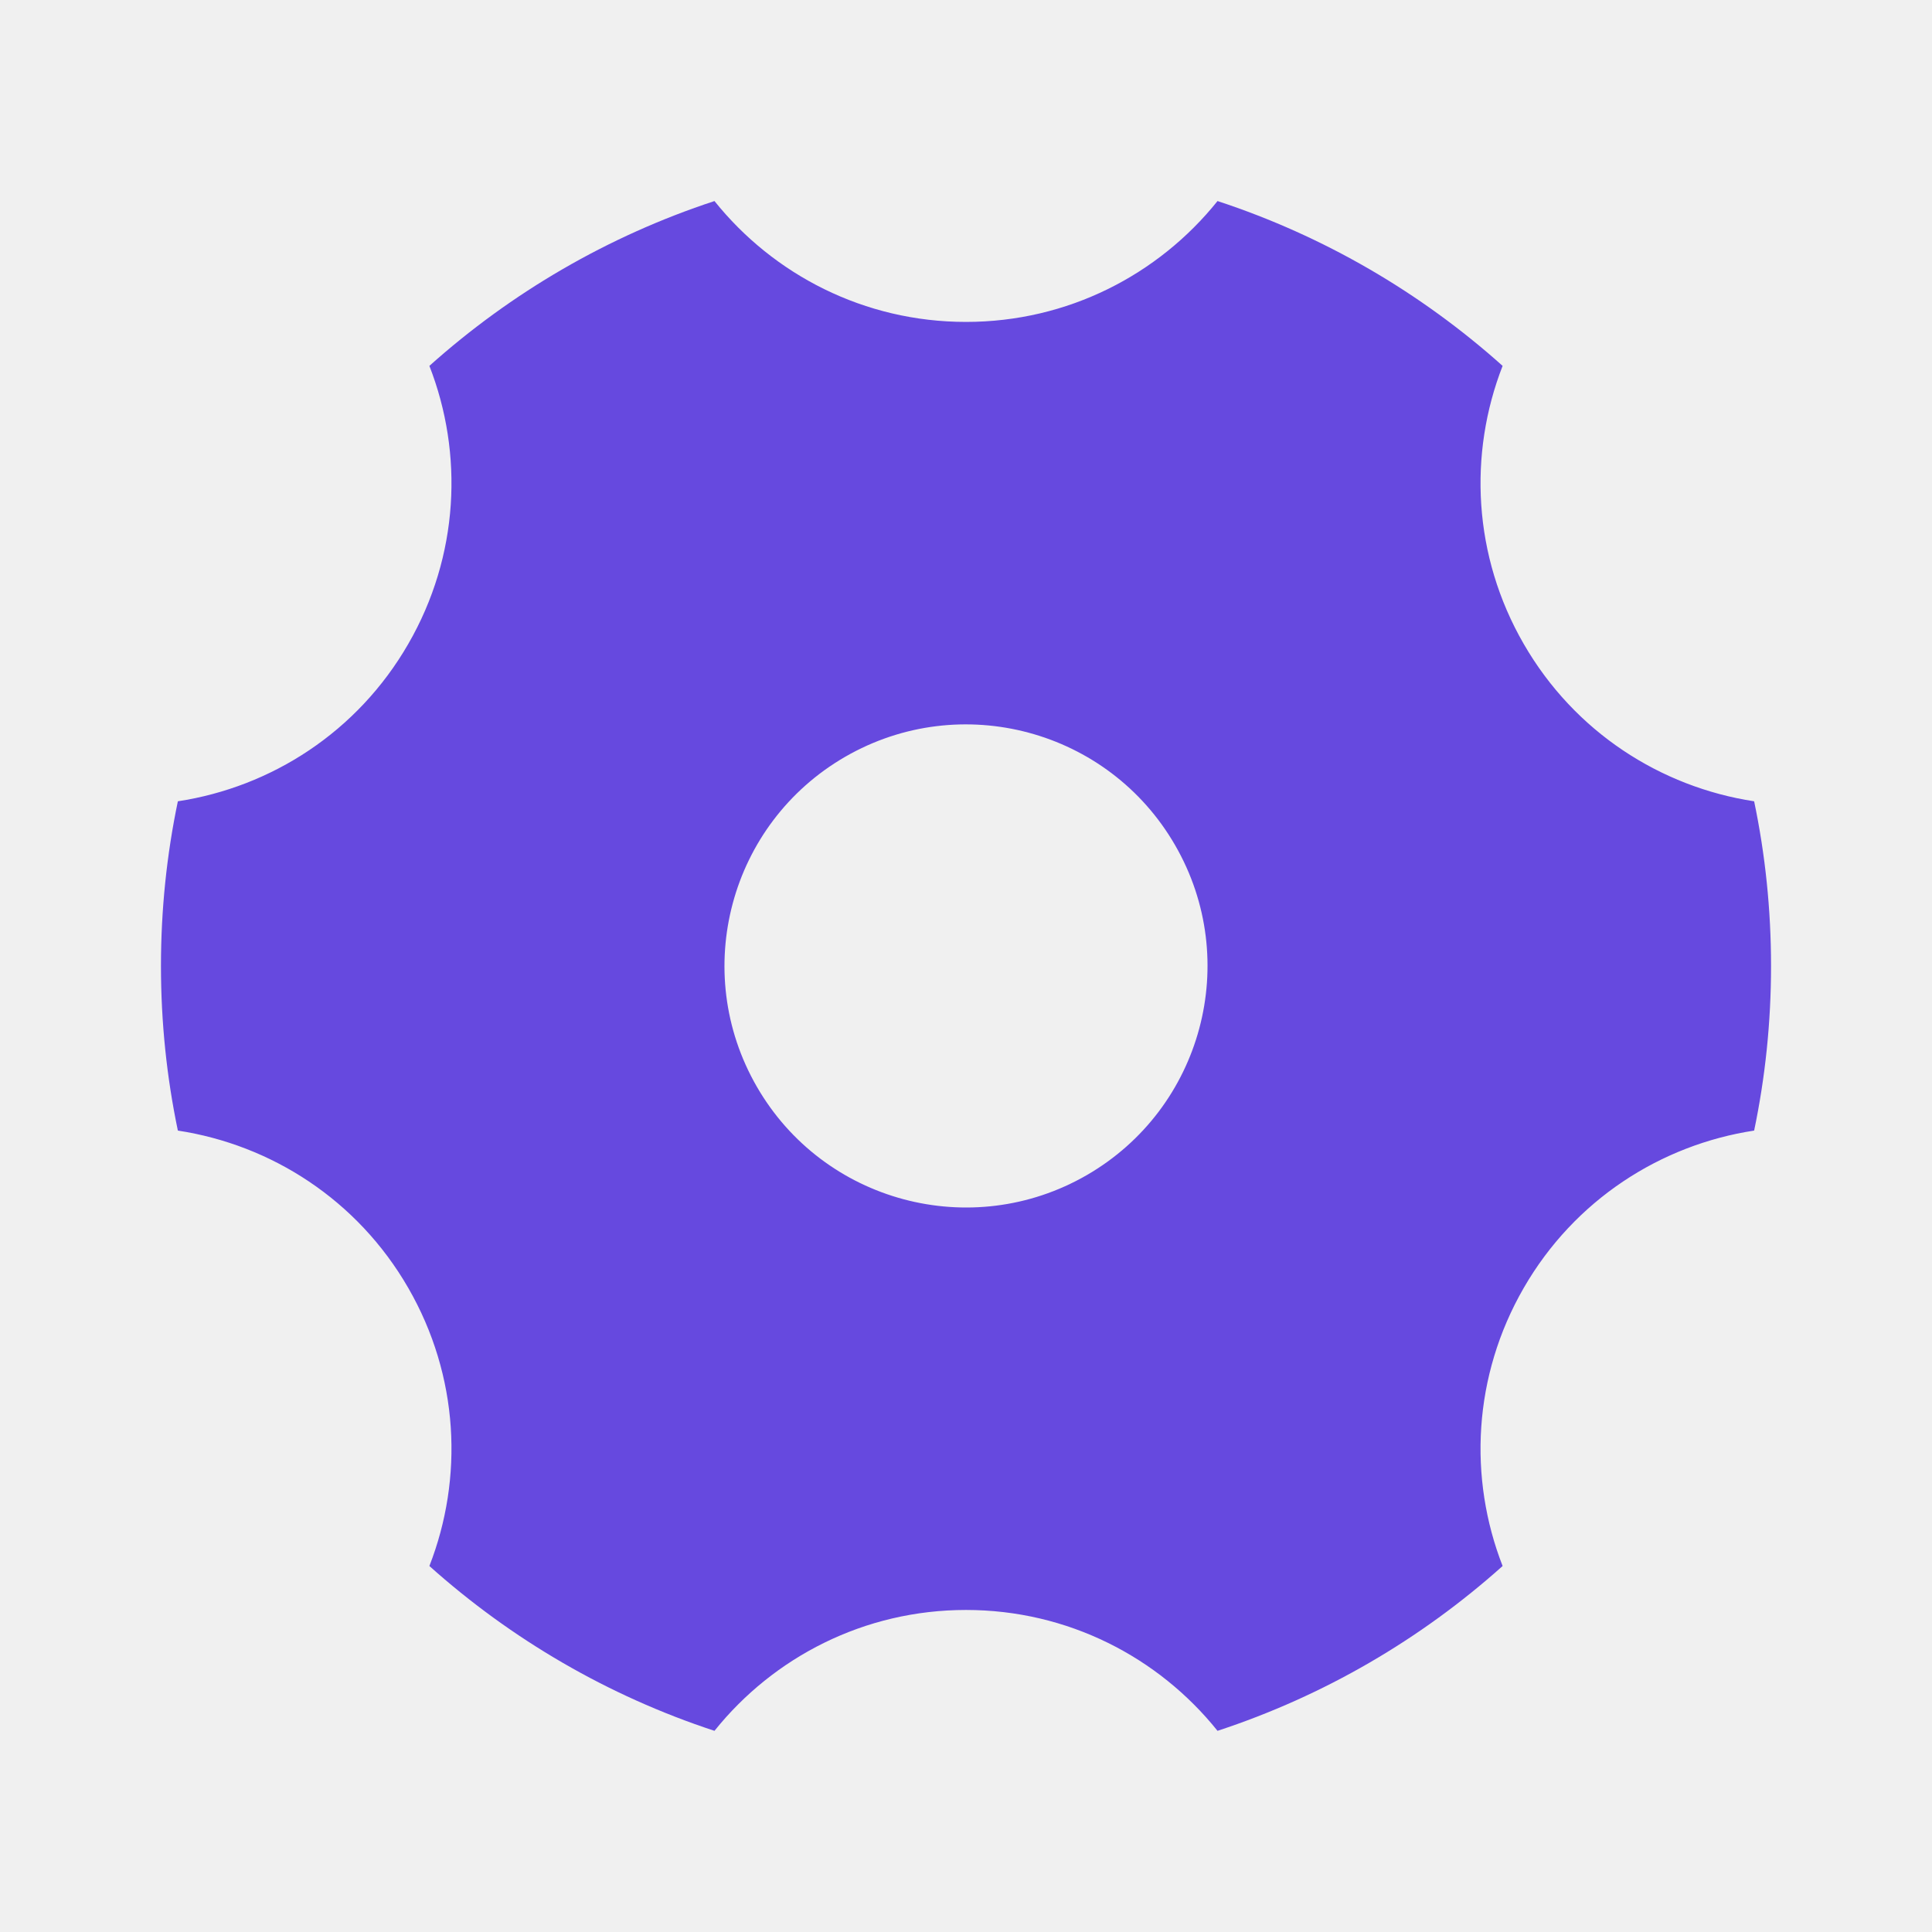
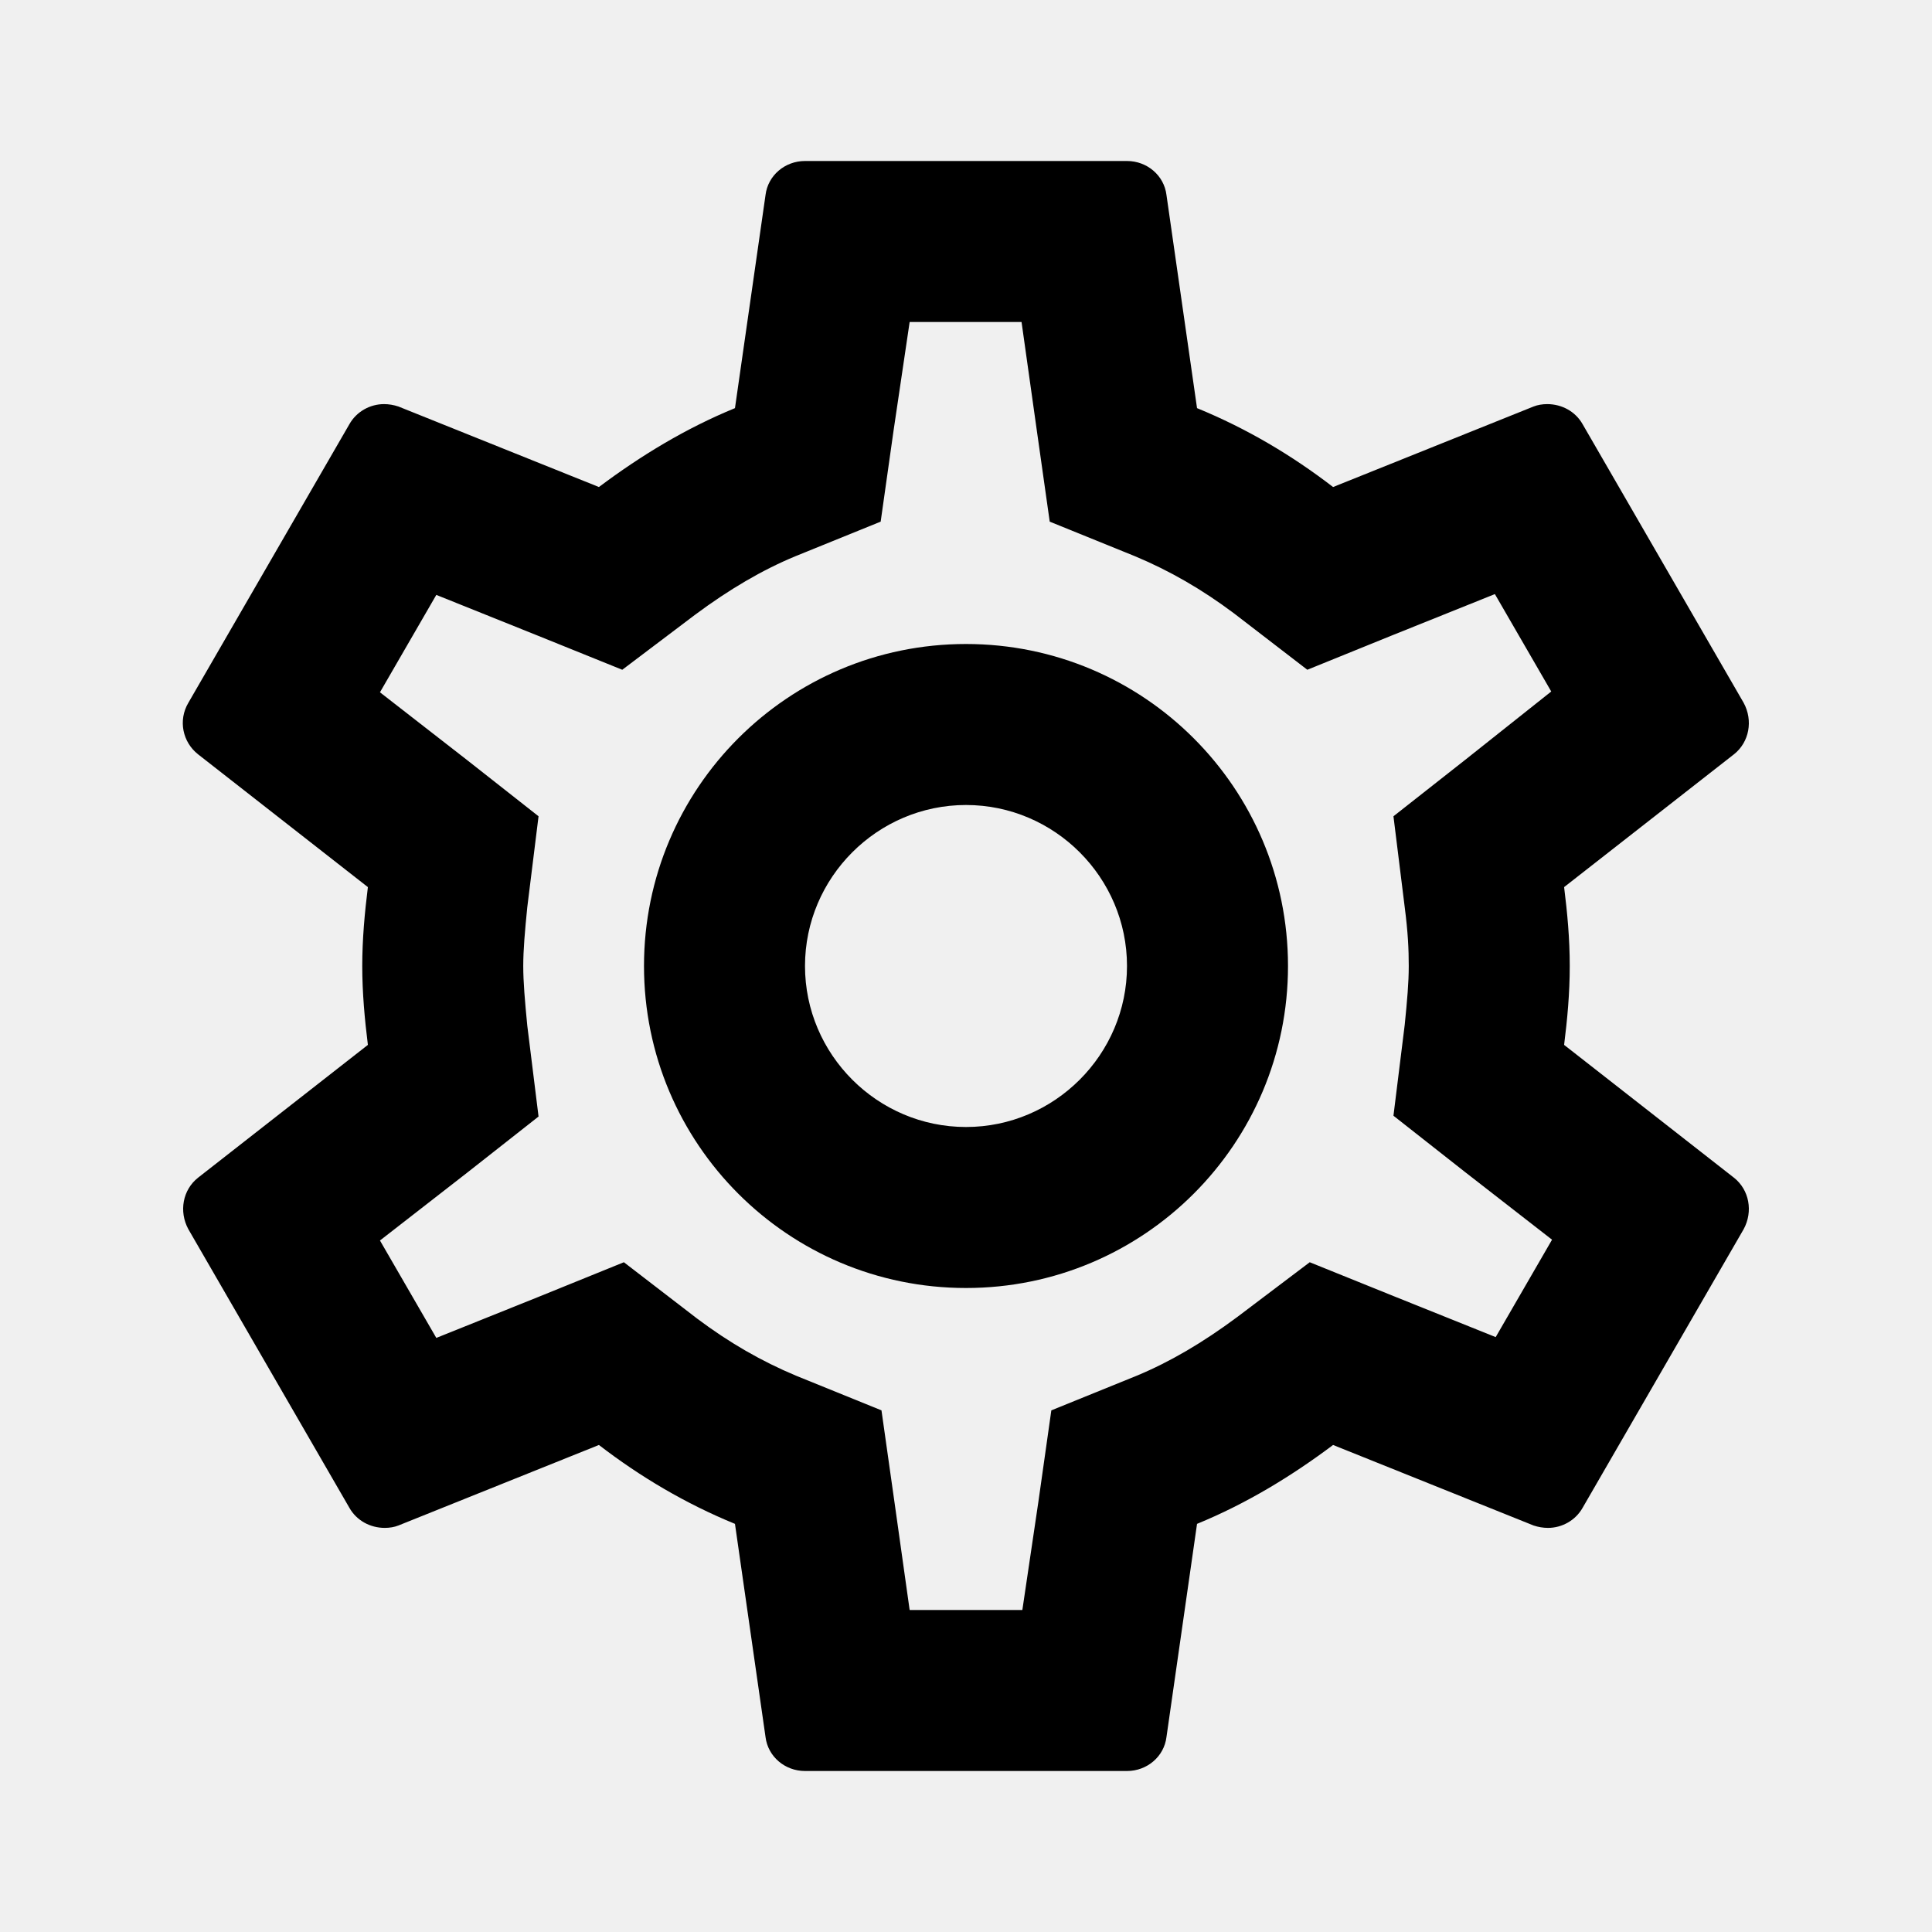
- <svg xmlns="http://www.w3.org/2000/svg" width="16" height="16" viewBox="0 0 16 16" fill="none">
-   <path d="M3.556 3.03C4.233 2.424 5.034 1.955 5.917 1.665C6.406 2.275 7.157 2.666 8 2.666C8.843 2.666 9.594 2.275 10.083 1.665C10.966 1.955 11.767 2.424 12.444 3.03C12.16 3.758 12.198 4.604 12.619 5.333C13.04 6.063 13.754 6.518 14.527 6.636C14.619 7.076 14.667 7.532 14.667 8C14.667 8.467 14.619 8.923 14.527 9.363C13.754 9.481 13.04 9.936 12.619 10.666C12.198 11.396 12.16 12.241 12.444 12.969C11.767 13.575 10.966 14.044 10.083 14.334C9.594 13.724 8.843 13.333 8 13.333C7.157 13.333 6.406 13.724 5.917 14.334C5.034 14.044 4.233 13.575 3.556 12.969C3.84 12.241 3.802 11.396 3.381 10.666C2.96 9.936 2.246 9.481 1.473 9.363C1.381 8.923 1.333 8.467 1.333 8C1.333 7.532 1.381 7.076 1.473 6.636C2.246 6.518 2.96 6.063 3.381 5.333C3.802 4.604 3.84 3.758 3.556 3.03ZM9 9.732C9.957 9.179 10.284 7.956 9.732 7C9.18 6.043 7.957 5.715 7 6.267C6.043 6.82 5.716 8.043 6.268 9C6.82 9.956 8.043 10.284 9 9.732Z" fill="#6649DF" />
+ <svg xmlns="http://www.w3.org/2000/svg" width="96" height="96" viewBox="0 0 96 96" fill="none">
+   <g clip-path="url(#clip0_612_3198)">
+     <path d="M77.72 51.92C77.88 50.64 78 49.36 78 48C78 46.64 77.88 45.36 77.72 44.08L86.16 37.48C86.92 36.88 87.12 35.8 86.64 34.92L78.64 21.08C78.28 20.44 77.6 20.08 76.88 20.08C76.64 20.08 76.4 20.12 76.2 20.2L66.24 24.2C64.16 22.6 61.92 21.28 59.48 20.28L57.96 9.68C57.84 8.72 57 8 56 8H40C39 8 38.16 8.72 38.04 9.68L36.52 20.28C34.08 21.28 31.84 22.64 29.76 24.2L19.8 20.2C19.56 20.12 19.32 20.08 19.08 20.08C18.4 20.08 17.72 20.44 17.36 21.08L9.36 34.92C8.84 35.8 9.08 36.88 9.84 37.48L18.28 44.08C18.12 45.36 18 46.68 18 48C18 49.32 18.12 50.64 18.28 51.92L9.84 58.52C9.08 59.12 8.88 60.2 9.36 61.08L17.36 74.92C17.72 75.56 18.4 75.92 19.12 75.92C19.36 75.92 19.6 75.88 19.8 75.8L29.76 71.8C31.84 73.4 34.08 74.72 36.52 75.72L38.04 86.32C38.16 87.28 39 88 40 88H56C57 88 57.84 87.28 57.96 86.32L59.48 75.72C61.92 74.72 64.16 73.36 66.24 71.8L76.2 75.8C76.44 75.88 76.68 75.92 76.92 75.92C77.6 75.92 78.28 75.56 78.64 74.92L86.64 61.08C87.12 60.2 86.92 59.12 86.16 58.52L77.72 51.92ZM69.8 45.08C69.96 46.32 70 47.16 70 48C70 48.84 69.92 49.72 69.8 50.92L69.24 55.44L72.8 58.24L77.12 61.6L74.32 66.44L69.24 64.4L65.08 62.72L61.48 65.44C59.76 66.72 58.12 67.68 56.48 68.36L52.24 70.08L51.6 74.6L50.8 80H45.2L44.44 74.6L43.8 70.08L39.56 68.36C37.84 67.64 36.24 66.72 34.64 65.52L31 62.72L26.76 64.44L21.68 66.48L18.88 61.64L23.2 58.28L26.76 55.48L26.2 50.96C26.08 49.72 26 48.8 26 48C26 47.2 26.08 46.28 26.2 45.08L26.76 40.56L23.2 37.76L18.88 34.4L21.68 29.56L26.76 31.6L30.92 33.28L34.52 30.56C36.24 29.28 37.88 28.32 39.52 27.64L43.76 25.92L44.4 21.4L45.2 16H50.76L51.52 21.4L52.16 25.92L56.4 27.64C58.12 28.36 59.72 29.28 61.32 30.48L64.96 33.28L69.2 31.56L74.28 29.52L77.08 34.36L72.8 37.76L69.24 40.56L69.8 45.08ZM48 32C39.16 32 32 39.16 32 48C32 56.84 39.16 64 48 64C56.84 64 64 56.84 64 48C64 39.16 56.84 32 48 32ZM48 56C43.6 56 40 52.4 40 48C40 43.6 43.6 40 48 40C52.4 40 56 43.6 56 48C56 52.4 52.4 56 48 56Z" fill="currentColor" />
+   </g>
+   <defs>
+     <clipPath id="clip0_612_3198">
+       <rect width="96" height="96" fill="white" />
+     </clipPath>
+   </defs>
</svg>
